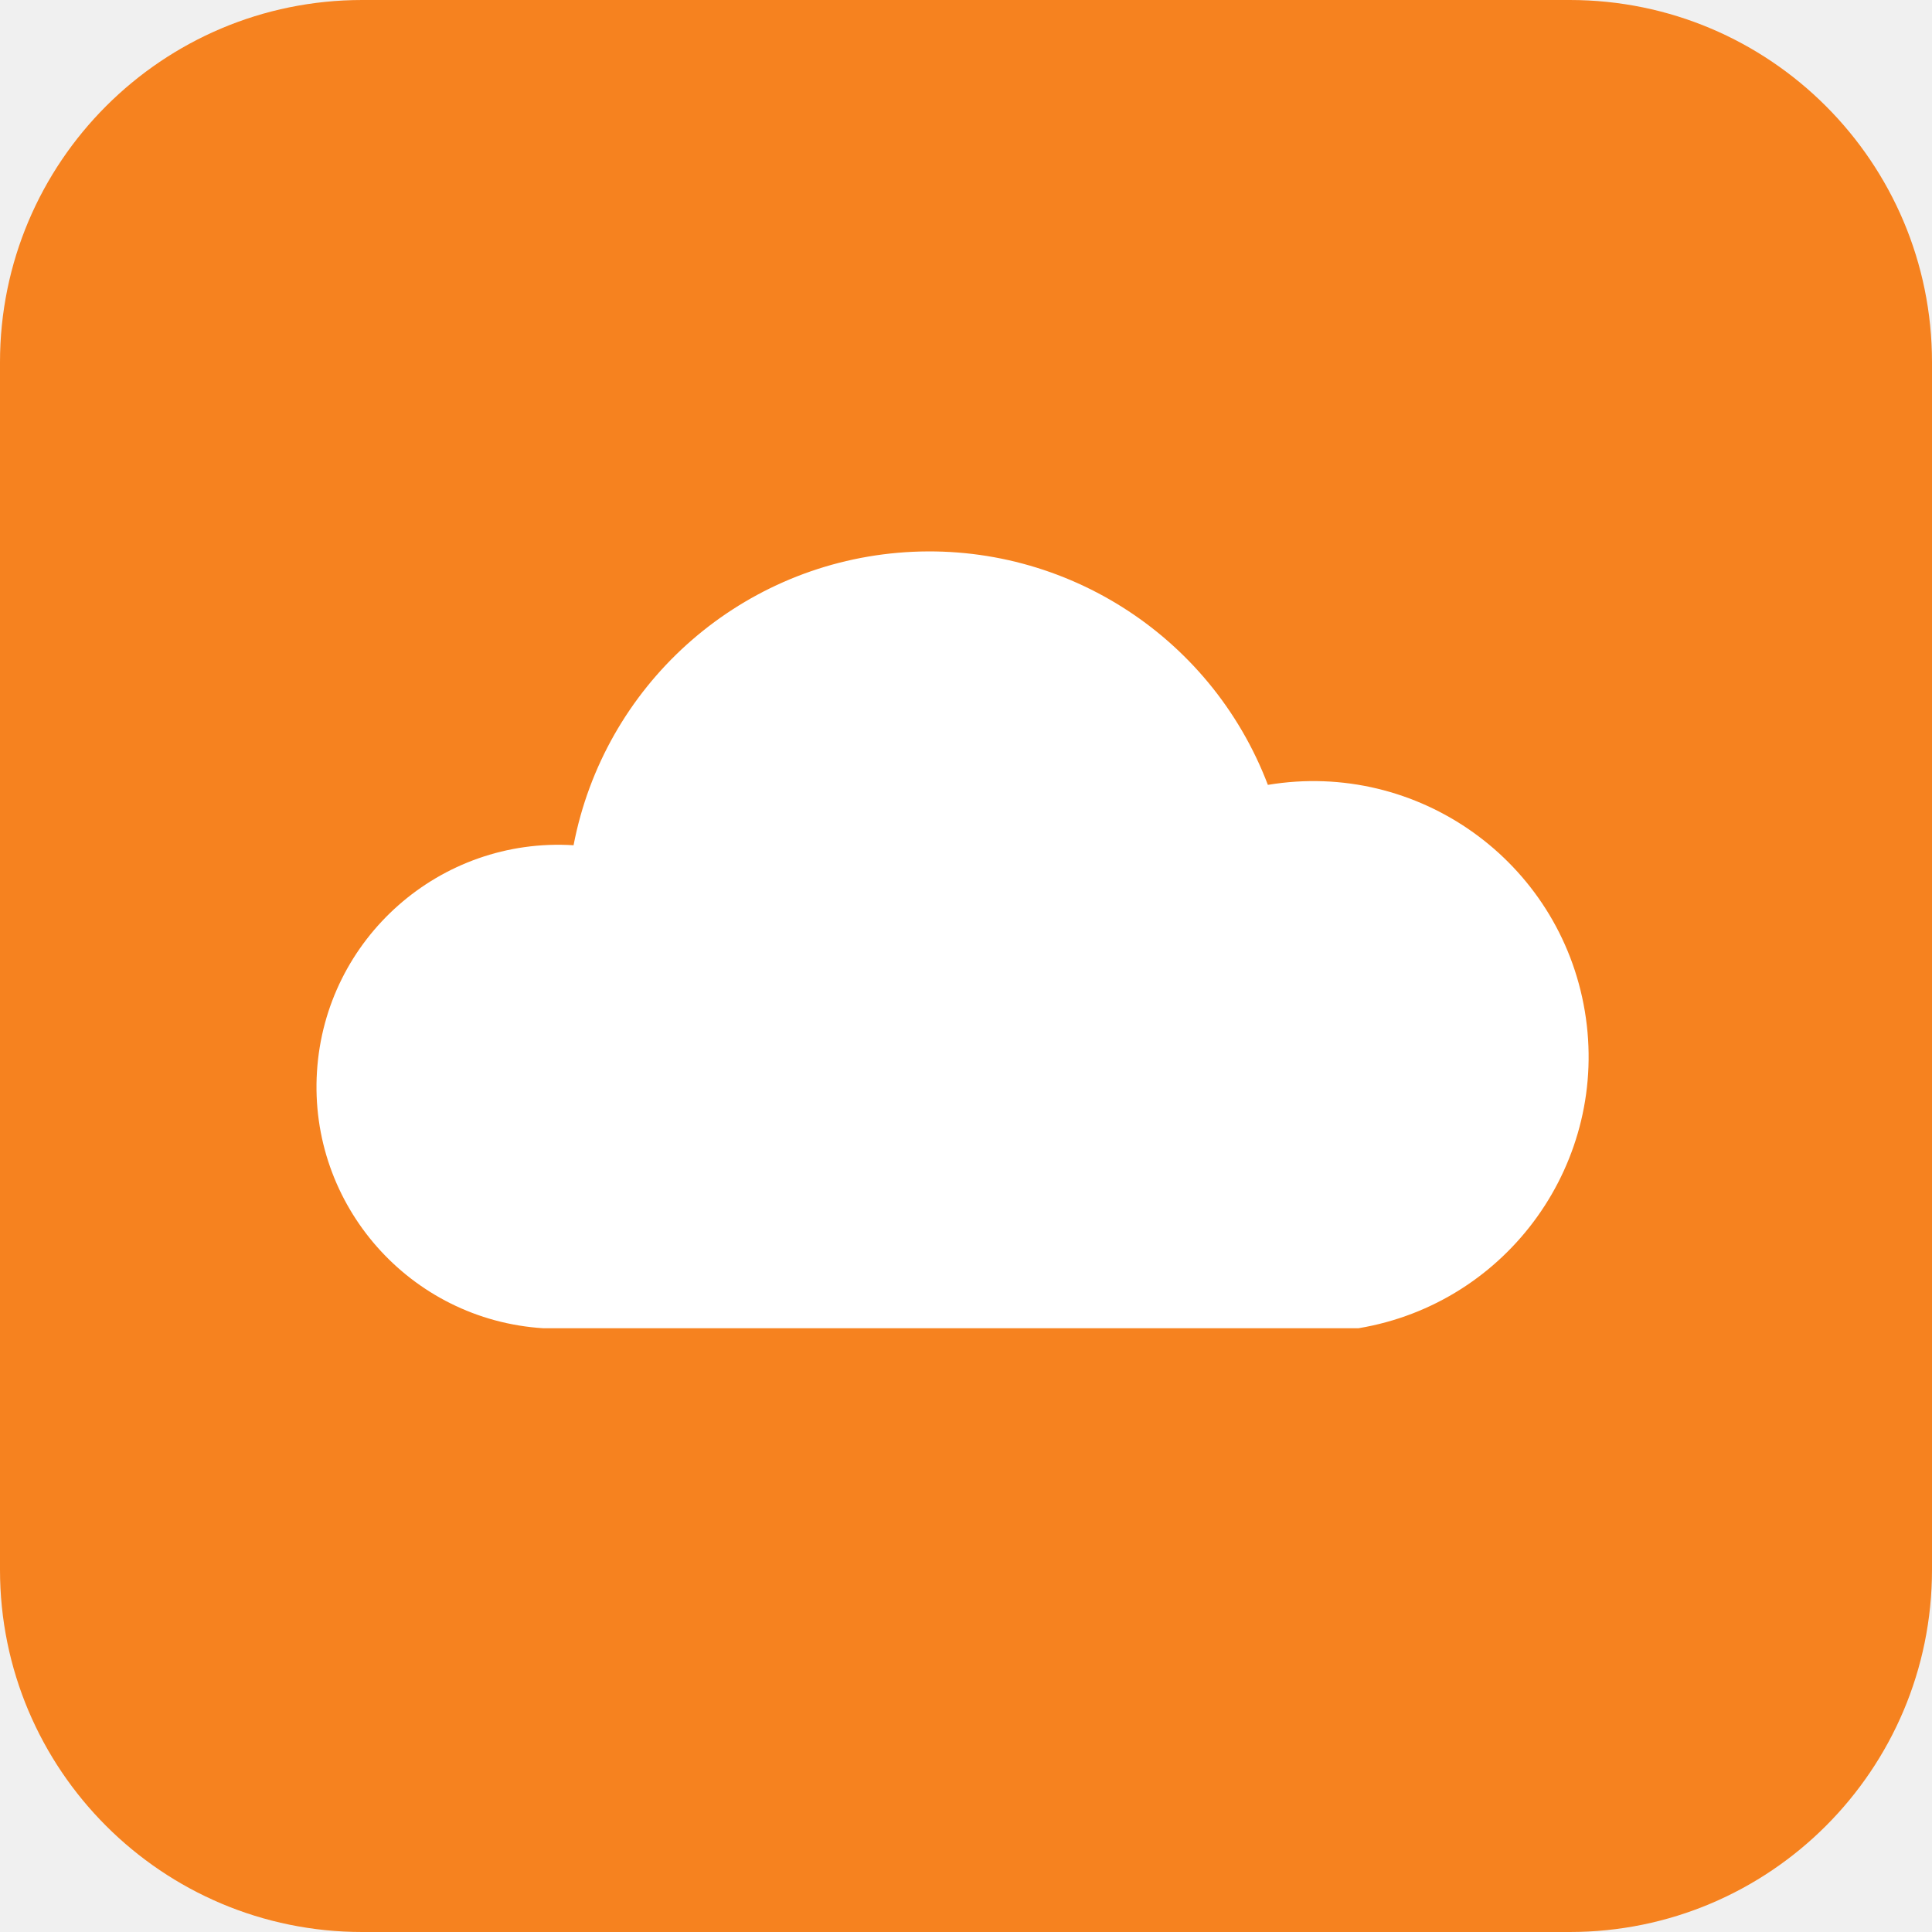
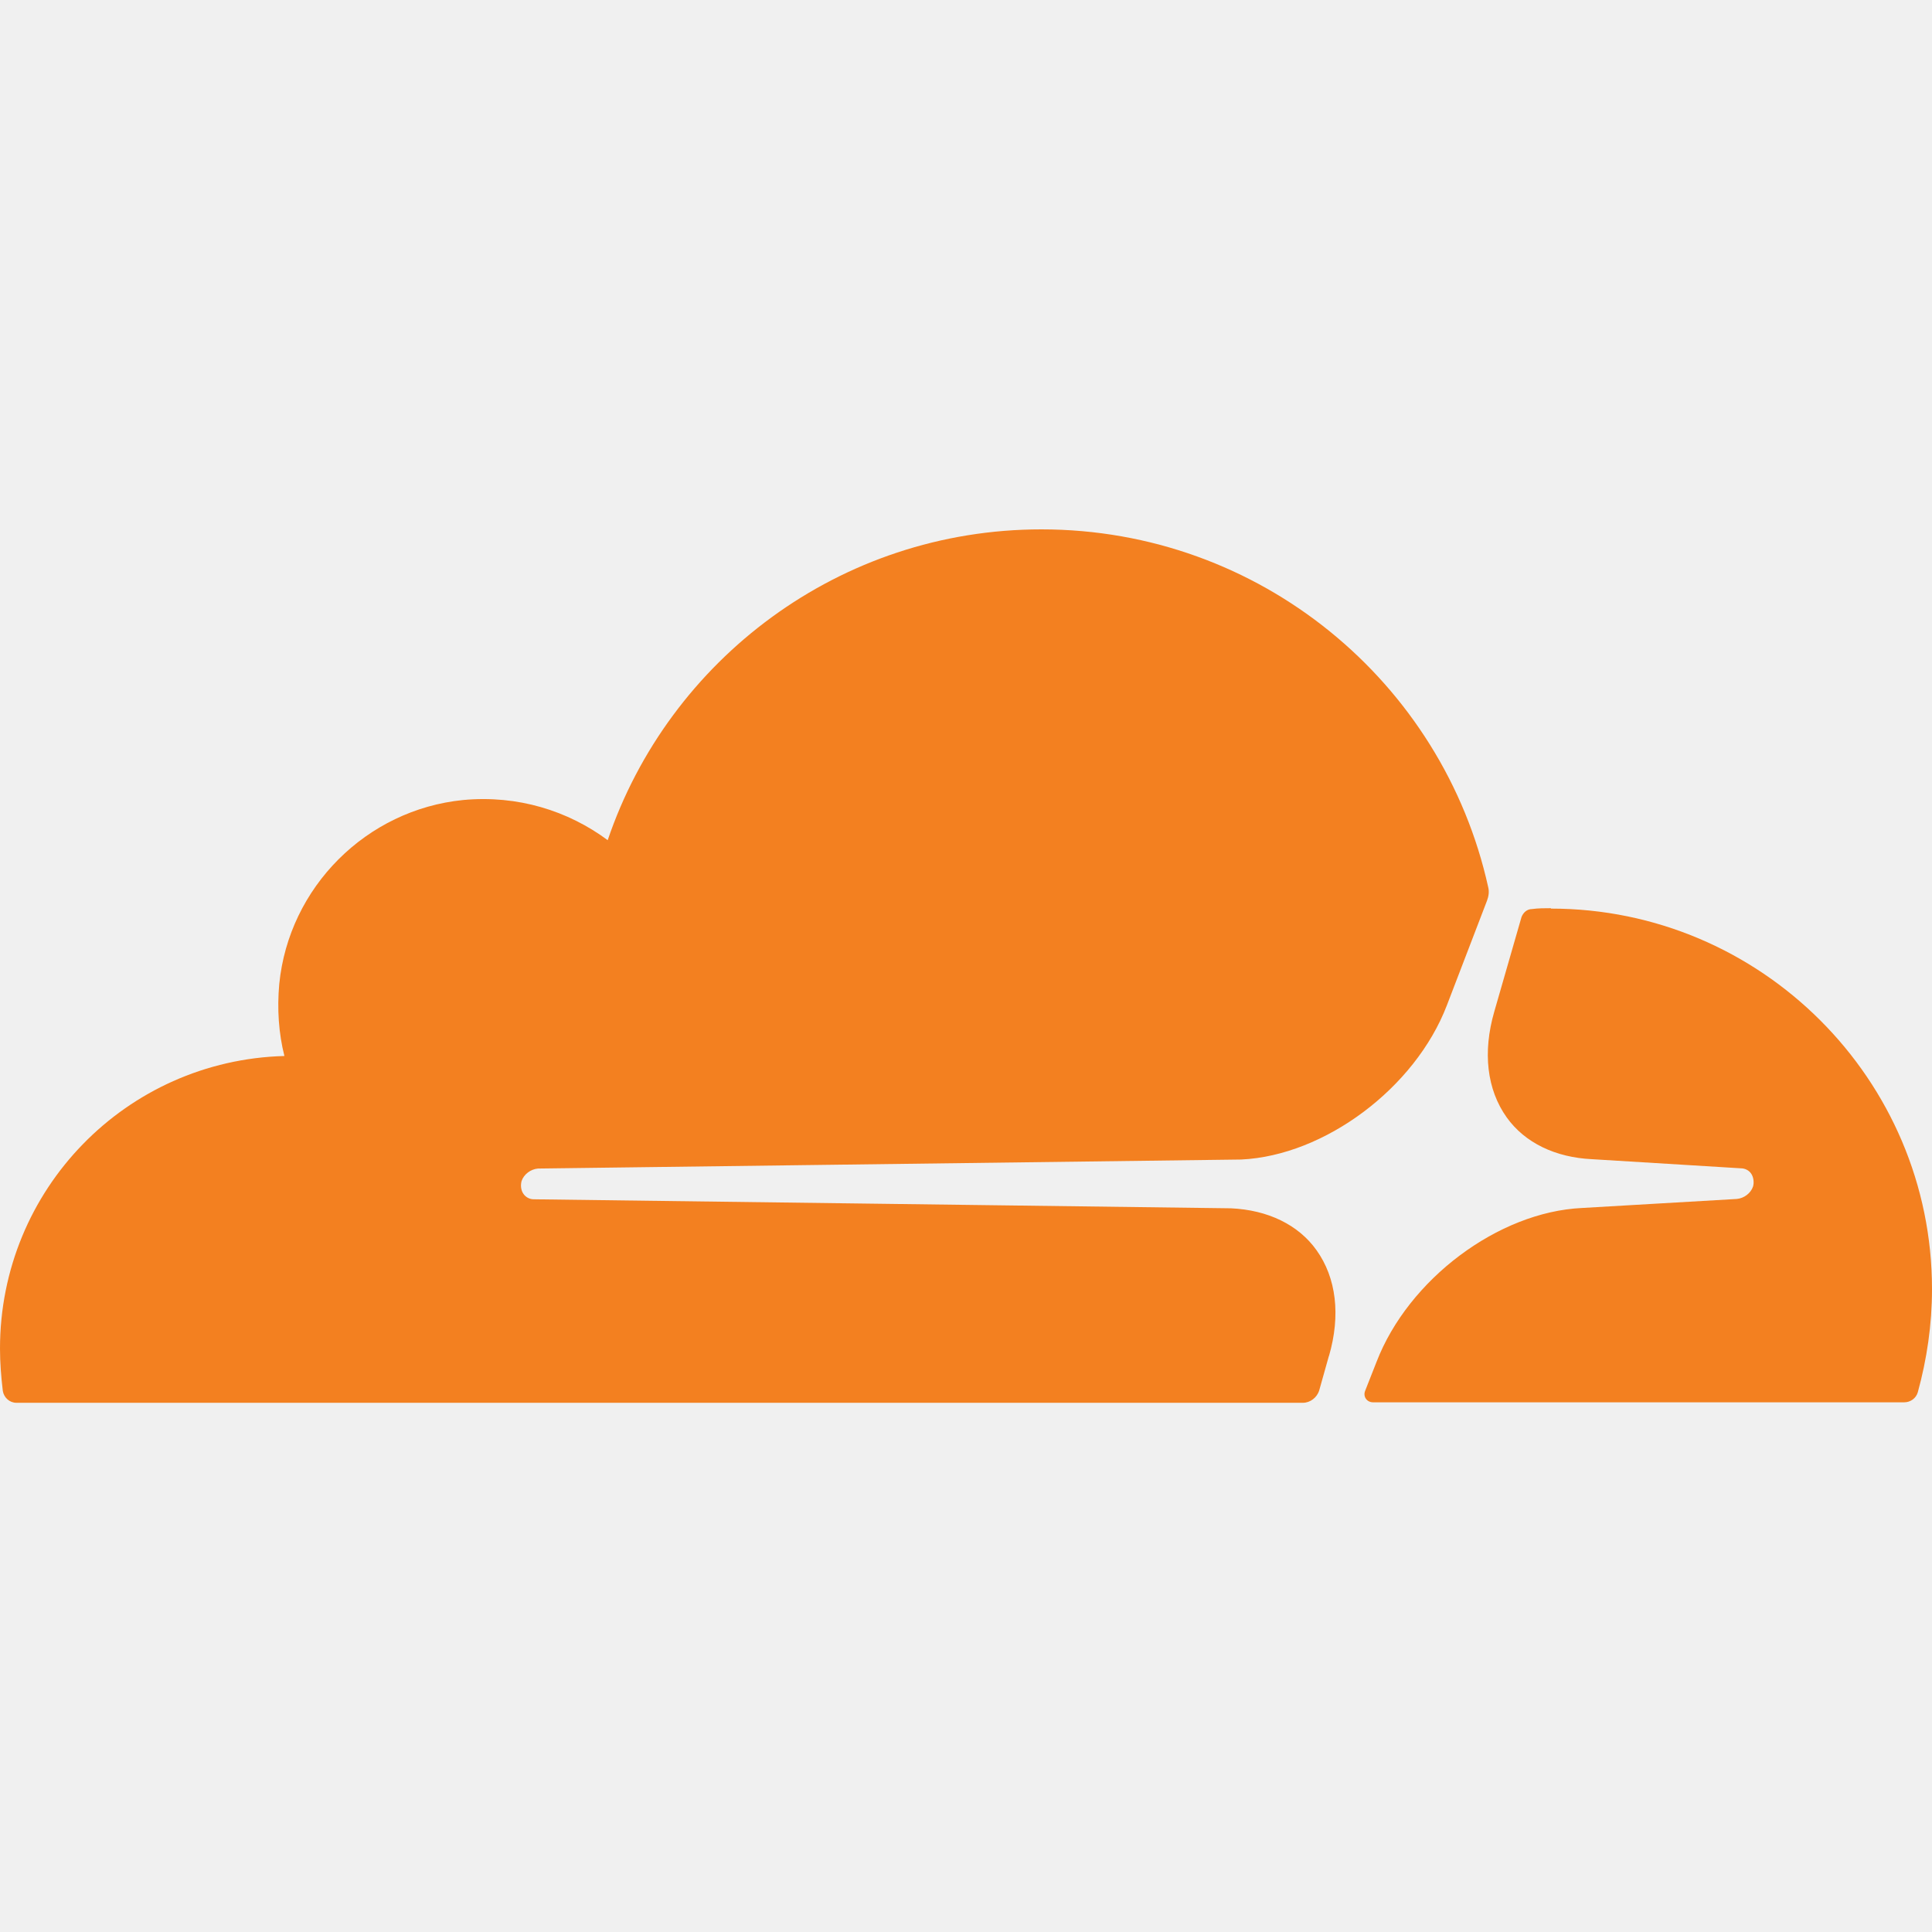
- <svg xmlns="http://www.w3.org/2000/svg" viewBox="0 0 64 64">
-   <rect width="64" height="64" rx="12" fill="#f6821f" />
-   <path d="M18 44a8 8 0 0 1 1-16 12 12 0 0 1 23-2 9 9 0 0 1 3 18z" fill="#fff" />
+ <svg xmlns="http://www.w3.org/2000/svg" fill="#F38020" role="img" viewBox="0 0 24 24">
+   <path d="M16.509 16.845c.147-.507.091-.971-.155-1.315-.225-.316-.605-.499-1.062-.52l-8.659-.112a.156.156 0 0 1-.133-.071c-.028-.042-.035-.099-.021-.155.028-.084.112-.148.204-.156l8.736-.112c1.035-.049 2.16-.887 2.554-1.914l.499-1.301c.021-.056.029-.113.015-.168-.562-2.546-2.835-4.445-5.55-4.445-2.504 0-4.628 1.618-5.388 3.861-.493-.366-1.119-.562-1.794-.499-1.203.119-2.167 1.083-2.286 2.286-.028.31-.007.613.064.894C1.568 13.171 0 14.775 0 16.752c0 .175.014.351.035.527.014.083.084.147.169.147h15.981c.091 0 .176-.065.203-.155l.12-.427zm2.757-5.563c-.077 0-.161 0-.238.011-.057 0-.105.042-.127.098l-.338 1.174c-.147.507-.092.971.154 1.316.226.316.606.498 1.062.519l1.844.113c.056 0 .105.026.133.07.028.043.035.107.021.156-.028.084-.113.148-.204.155l-1.921.112c-1.041.049-2.158.887-2.553 1.914l-.141.358c-.028.071.021.142.099.142h6.598c.077 0 .147-.049.169-.126.112-.408.176-.837.176-1.28 0-2.603-2.125-4.727-4.734-4.727" />
</svg>
